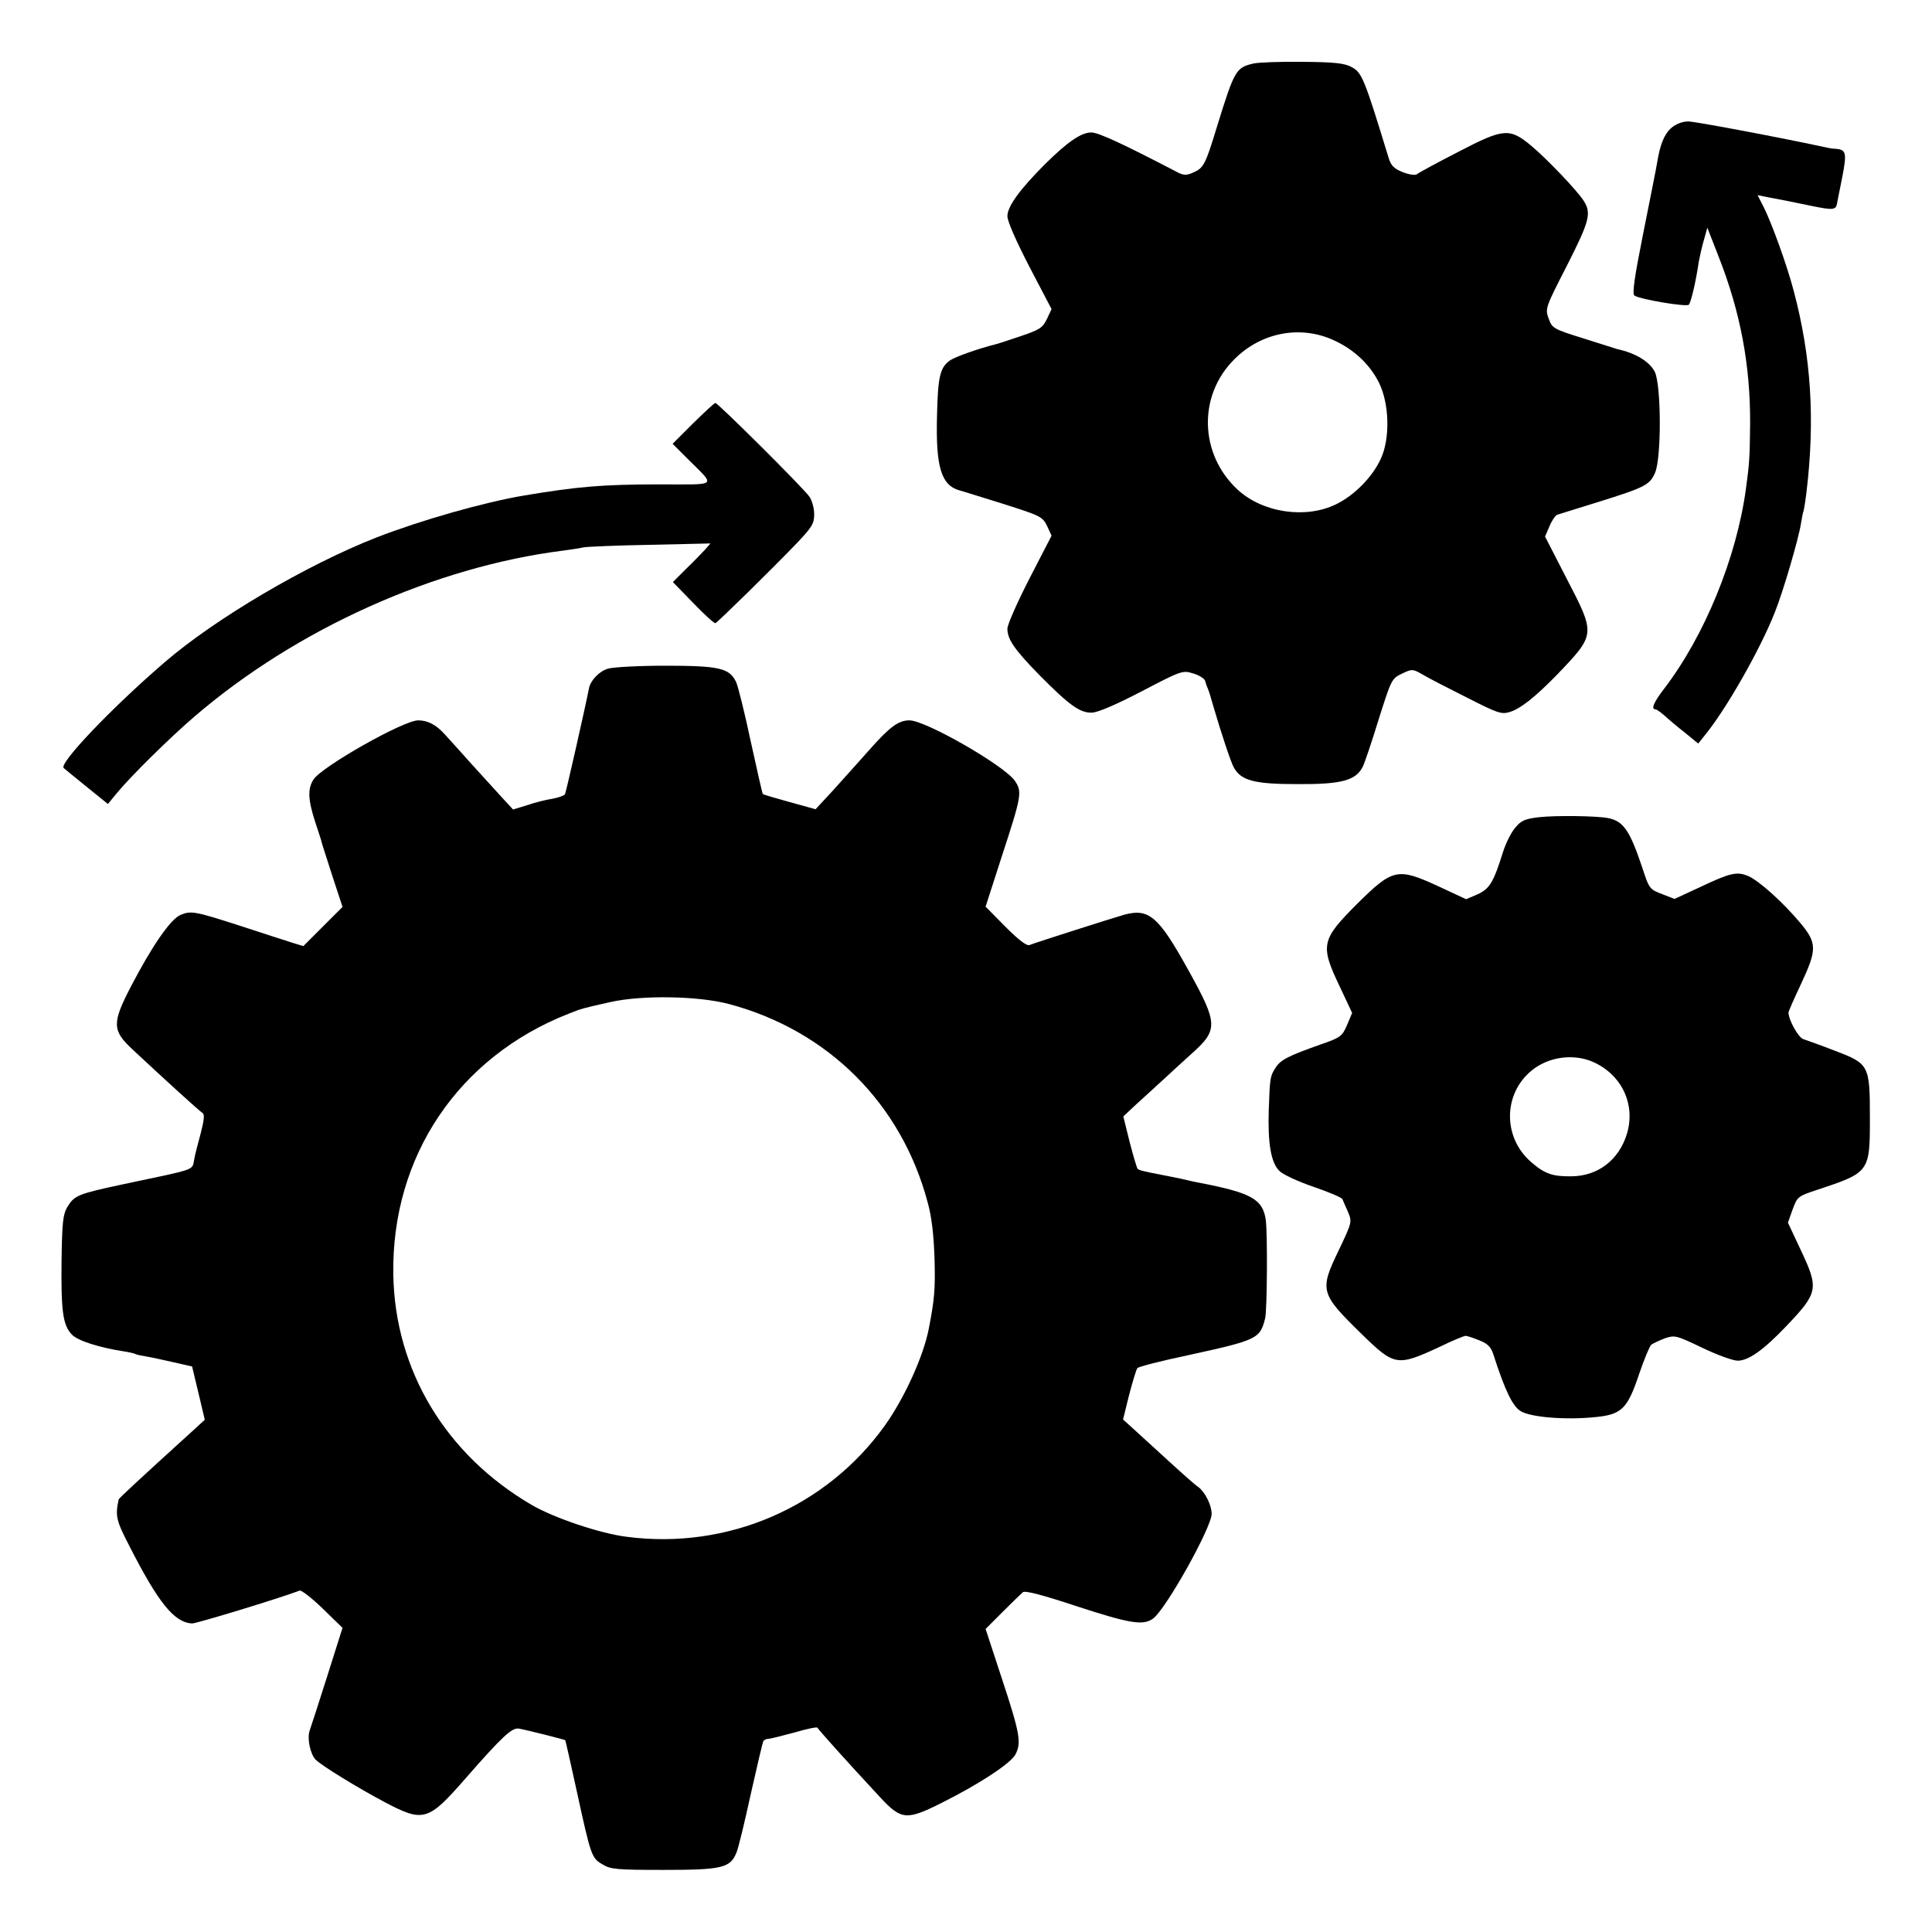
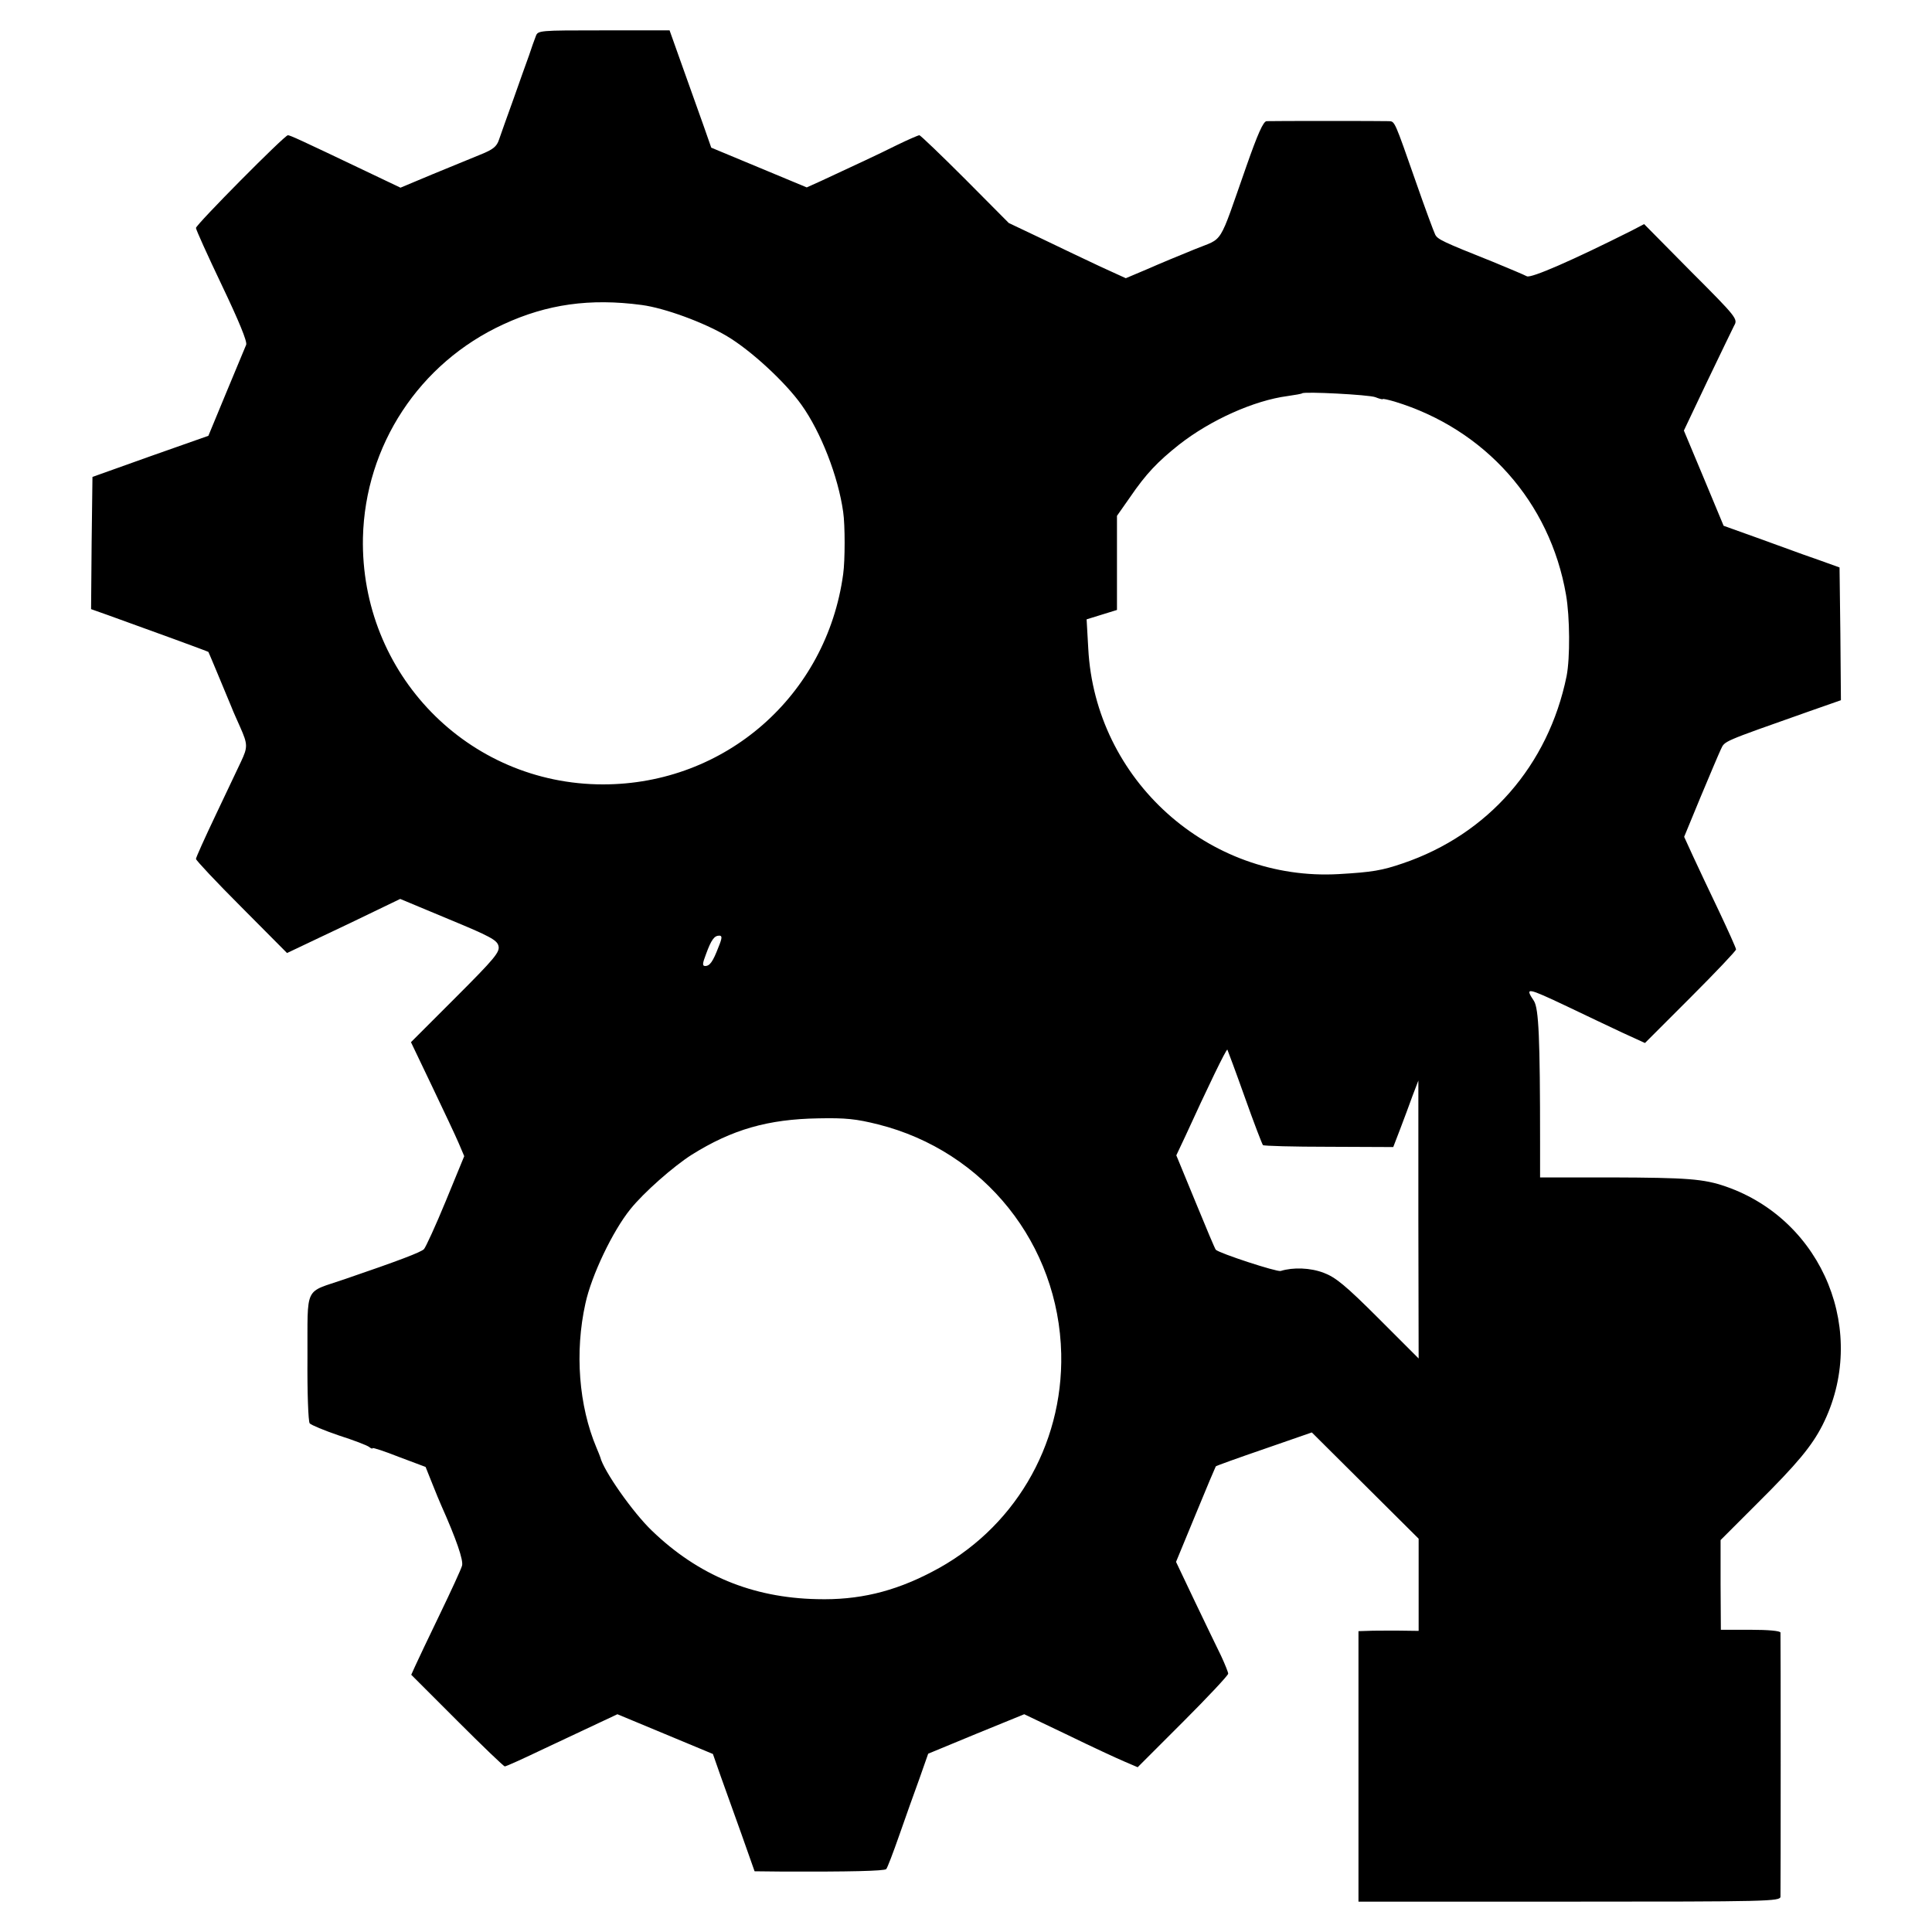
<svg xmlns="http://www.w3.org/2000/svg" version="1.0" width="700pt" height="700pt" viewBox="0 0 700 700" preserveAspectRatio="xMidYMid meet">
  <g transform="translate(0,700) scale(0.1,-0.1)" fill="#000000" stroke="none">
-     <path d="M4542 6770 c-64 -15 -69 -23 -133 -230 -43 -141 -48 -149 -90 -167 -21 -9 -33 -8 -55 4 -198 103 -284 143 -310 143 -37 0 -86 -34 -167 -114 -92 -92 -137 -154 -137 -189 0 -19 31 -89 80 -184 l80 -153 -17 -36 c-16 -33 -27 -39 -98 -63 -44 -15 -84 -28 -90 -29 -60 -15 -145 -45 -163 -58 -36 -25 -44 -59 -47 -200 -5 -184 15 -251 79 -270 12 -3 84 -26 162 -50 135 -43 141 -46 158 -80 l16 -35 -80 -155 c-44 -86 -80 -167 -80 -182 0 -39 27 -77 116 -168 110 -111 147 -137 190 -136 23 1 88 29 182 78 142 74 147 76 185 64 21 -6 40 -18 43 -26 2 -8 7 -22 11 -31 8 -21 6 -18 21 -68 26 -89 61 -195 72 -215 26 -48 73 -61 230 -61 161 -1 213 13 238 64 6 12 32 88 57 170 46 145 47 148 84 166 38 18 39 18 79 -5 22 -13 94 -50 160 -83 106 -54 122 -60 151 -51 39 11 94 55 173 136 140 147 140 144 33 350 l-77 150 16 37 c8 20 21 39 28 42 7 2 74 23 148 46 170 53 188 62 207 107 23 56 22 314 -1 364 -18 37 -70 69 -136 83 -3 1 -57 18 -120 38 -112 35 -116 37 -129 73 -13 36 -12 39 67 193 82 162 89 189 59 235 -25 38 -133 151 -188 197 -79 66 -100 65 -265 -21 -76 -39 -144 -76 -150 -81 -6 -5 -27 -2 -51 7 -32 13 -43 23 -52 53 -88 287 -96 308 -134 328 -25 14 -62 18 -177 19 -80 1 -160 -2 -178 -6z m291 -1003 c74 -34 131 -88 164 -155 37 -76 40 -201 6 -274 -30 -66 -96 -133 -162 -165 -110 -54 -266 -31 -357 53 -139 129 -144 342 -11 473 97 97 239 124 360 68z" />
-     <path d="M6056 6537 c-26 -23 -41 -59 -52 -127 -3 -19 -26 -134 -50 -254 -32 -160 -41 -222 -32 -227 22 -14 189 -42 197 -33 8 9 26 86 36 156 4 21 12 57 19 80 l12 43 41 -105 c79 -201 115 -393 114 -605 -1 -122 -3 -147 -15 -235 -34 -251 -150 -534 -297 -726 -37 -48 -48 -74 -31 -74 4 0 18 -10 32 -22 14 -13 47 -41 74 -62 l49 -40 24 30 c77 94 200 310 253 444 30 74 87 269 95 322 4 24 8 45 10 48 1 3 6 32 10 65 32 265 17 494 -46 731 -23 89 -80 247 -109 304 l-22 43 34 -7 c58 -11 81 -15 161 -32 78 -16 89 -15 93 9 1 7 10 50 19 96 17 88 14 99 -25 102 -8 0 -22 2 -30 4 -161 35 -478 95 -503 95 -21 0 -44 -9 -61 -23z" />
-     <path d="M2511 5466 l-74 -74 54 -54 c103 -103 114 -93 -99 -93 -210 0 -301 -8 -497 -41 -146 -25 -370 -89 -530 -151 -253 -99 -585 -294 -769 -453 -193 -166 -385 -368 -365 -383 2 -2 39 -32 82 -67 l78 -63 32 39 c50 61 194 203 283 279 368 316 868 541 1334 600 30 4 64 9 75 12 11 2 119 7 240 9 l219 5 -19 -22 c-11 -12 -42 -44 -69 -70 l-48 -48 73 -75 c40 -42 77 -75 81 -74 9 4 207 198 296 291 54 57 62 70 62 104 0 21 -8 50 -17 63 -22 32 -332 340 -341 340 -4 0 -40 -34 -81 -74z" />
-     <path d="M2202 4577 c-31 -9 -63 -43 -68 -71 -15 -76 -83 -376 -87 -384 -4 -5 -24 -12 -45 -16 -21 -3 -62 -13 -91 -23 l-52 -16 -37 40 c-20 22 -71 78 -112 123 -41 46 -86 96 -100 111 -31 34 -61 49 -95 49 -53 0 -348 -167 -379 -214 -22 -34 -20 -74 6 -154 12 -37 23 -69 23 -72 0 -3 18 -57 38 -120 l38 -116 -71 -71 -71 -71 -42 13 c-23 7 -105 34 -182 59 -170 55 -183 57 -221 41 -36 -15 -103 -112 -180 -260 -69 -133 -68 -159 8 -229 123 -115 240 -221 251 -228 9 -5 7 -25 -6 -75 -10 -37 -21 -79 -23 -92 -9 -43 15 -34 -254 -91 -169 -36 -180 -41 -206 -83 -16 -28 -19 -55 -21 -197 -2 -182 5 -231 37 -265 20 -22 97 -47 187 -61 21 -3 41 -8 44 -10 3 -2 21 -6 40 -9 19 -3 63 -13 99 -21 l66 -15 23 -96 23 -97 -48 -44 c-186 -169 -264 -241 -264 -245 -13 -59 -9 -76 38 -167 105 -206 163 -279 228 -282 14 -1 313 90 390 119 6 2 44 -27 83 -65 l72 -70 -55 -174 c-30 -95 -59 -184 -64 -198 -10 -27 2 -86 22 -106 24 -23 151 -101 249 -153 142 -75 158 -70 295 87 133 152 167 183 192 179 28 -5 163 -39 168 -42 1 -1 20 -85 42 -186 51 -233 53 -241 93 -264 29 -18 51 -20 222 -20 210 0 241 7 263 62 7 15 30 111 52 212 23 102 43 188 46 193 3 4 11 8 18 8 8 0 50 11 95 23 44 13 82 21 83 17 3 -7 109 -125 227 -252 77 -83 96 -84 225 -19 134 67 248 142 265 174 22 42 17 75 -47 269 l-61 186 62 62 c34 34 67 66 73 71 8 7 72 -10 196 -51 193 -63 239 -70 275 -45 46 32 213 331 213 380 0 32 -24 79 -48 97 -11 7 -57 48 -103 90 -46 42 -103 94 -127 116 l-43 39 22 89 c13 49 26 93 30 97 3 5 85 26 180 46 256 56 264 60 283 135 7 30 9 308 2 357 -11 74 -52 97 -237 133 -13 2 -44 9 -69 15 -25 5 -58 12 -75 15 -62 12 -78 16 -83 21 -3 3 -16 47 -29 97 l-23 93 47 44 c27 24 73 67 104 95 30 28 73 67 95 87 99 88 98 109 -12 307 -106 191 -141 222 -230 198 -52 -15 -318 -100 -344 -110 -10 -4 -39 18 -87 66 l-72 73 58 180 c73 223 75 236 48 276 -38 55 -323 219 -382 219 -40 0 -72 -24 -147 -109 -37 -42 -96 -107 -130 -145 l-63 -68 -94 26 c-51 14 -95 27 -97 29 -2 1 -21 87 -44 191 -22 104 -46 200 -53 215 -24 50 -60 59 -255 59 -97 0 -192 -5 -210 -11z m440 -1215 c359 -96 624 -361 719 -718 15 -54 22 -118 25 -204 3 -112 0 -147 -21 -255 -19 -98 -87 -249 -159 -350 -212 -296 -570 -451 -936 -403 -96 12 -262 68 -343 115 -312 182 -496 488 -502 835 -7 427 235 788 635 945 47 19 52 20 150 42 114 26 320 23 432 -7z" />
-     <path d="M5575 4039 c-50 -6 -64 -12 -85 -38 -15 -17 -34 -56 -44 -87 -35 -112 -49 -134 -92 -154 l-42 -18 -103 48 c-146 67 -163 63 -293 -66 -129 -129 -133 -149 -63 -296 l46 -98 -18 -43 c-18 -42 -23 -46 -98 -72 -116 -41 -143 -55 -161 -83 -20 -31 -21 -36 -25 -152 -4 -123 8 -192 38 -222 12 -13 68 -39 124 -58 55 -19 103 -39 105 -45 2 -5 11 -26 20 -46 15 -36 15 -37 -34 -140 -70 -145 -66 -156 82 -301 121 -118 129 -120 286 -47 45 22 87 39 92 39 5 0 27 -7 49 -16 31 -12 43 -24 52 -52 42 -131 70 -188 99 -205 36 -22 160 -32 264 -22 102 9 122 29 165 157 18 53 38 101 44 106 7 5 29 15 49 23 36 12 41 11 135 -34 54 -26 112 -47 129 -47 39 0 93 38 175 124 117 123 120 136 53 278 l-46 98 17 48 c17 46 19 48 89 71 190 63 191 64 191 261 0 191 -3 196 -127 243 -51 20 -103 38 -114 42 -18 5 -54 70 -54 97 0 3 20 49 45 102 59 126 59 149 -3 223 -63 75 -149 152 -188 169 -41 17 -64 12 -174 -40 l-93 -43 -41 16 c-50 19 -50 19 -77 101 -44 131 -67 165 -123 176 -40 8 -191 10 -251 3z m200 -888 c102 -47 151 -153 120 -258 -29 -96 -106 -155 -203 -155 -68 -1 -97 10 -146 53 -101 89 -100 245 3 330 62 51 154 63 226 30z" />
+     <path d="M1941 6868 c-5 -13 -16 -43 -24 -68 -9 -25 -35 -97 -57 -160 -23 -63 -46 -129 -52 -146 -8 -25 -22 -36 -67 -54 -31 -13 -109 -45 -173 -71 l-117 -49 -128 61 c-239 114 -272 129 -280 129 -12 0 -333 -324 -333 -336 0 -6 42 -99 94 -208 62 -130 92 -203 88 -215 -4 -9 -36 -87 -72 -173 l-65 -157 -210 -74 -210 -75 -3 -239 -2 -240 62 -22 c156 -56 361 -131 363 -133 2 -3 53 -126 85 -203 4 -11 18 -42 30 -69 28 -63 28 -73 3 -126 -12 -25 -53 -112 -92 -194 -39 -82 -71 -153 -71 -158 0 -5 74 -84 165 -175 l165 -166 120 57 c66 31 158 75 205 98 l85 41 175 -73 c150 -62 176 -76 181 -97 6 -22 -13 -45 -155 -187 l-162 -162 76 -159 c42 -88 86 -181 97 -207 l20 -47 -67 -163 c-37 -90 -73 -168 -79 -174 -11 -11 -89 -41 -288 -109 -148 -51 -133 -18 -134 -282 -1 -131 3 -233 8 -240 5 -6 53 -26 106 -44 53 -17 103 -36 110 -42 6 -5 12 -7 12 -4 0 3 43 -11 96 -32 l96 -36 24 -60 c13 -33 28 -69 33 -80 54 -121 81 -199 75 -218 -3 -12 -40 -92 -81 -177 -41 -85 -81 -169 -89 -187 l-14 -31 166 -166 c91 -91 169 -166 173 -166 5 0 69 29 142 64 74 35 164 77 200 94 l66 31 173 -72 173 -72 28 -80 c16 -44 50 -140 76 -212 l47 -133 95 -1 c249 -1 376 2 382 9 4 4 25 59 47 122 22 63 55 156 73 205 l32 91 174 72 174 71 157 -75 c86 -42 179 -85 205 -96 l49 -21 164 164 c90 90 164 169 164 175 0 5 -12 35 -26 65 -15 30 -57 118 -95 197 l-68 143 71 172 c39 95 72 173 73 174 1 2 79 30 175 63 l173 60 193 -192 194 -193 0 -167 0 -167 -77 1 c-43 0 -92 0 -109 -1 l-32 -1 0 -490 0 -490 764 0 c721 0 764 1 765 18 1 21 1 943 0 957 -1 6 -44 10 -108 10 l-108 0 -1 163 0 162 133 133 c145 144 197 207 236 283 169 334 4 742 -350 865 -81 28 -140 32 -415 33 l-258 0 0 126 c0 381 -5 485 -22 513 -34 51 -27 50 119 -19 65 -31 155 -74 200 -95 l83 -38 165 165 c91 91 165 169 165 174 0 5 -28 67 -61 137 -34 71 -76 160 -94 199 l-33 72 59 143 c33 79 66 157 74 174 15 31 1 25 318 137 l117 41 -2 241 -3 240 -75 27 c-41 14 -82 29 -90 32 -8 3 -69 25 -135 49 l-120 43 -72 173 -72 172 84 177 c47 98 91 189 98 203 14 24 11 29 -156 196 l-170 172 -46 -24 c-213 -107 -364 -173 -379 -165 -9 5 -64 28 -122 52 -186 74 -201 82 -210 99 -5 10 -37 96 -70 191 -77 220 -76 219 -97 220 -23 1 -423 1 -444 0 -12 -1 -32 -46 -73 -163 -104 -296 -80 -257 -187 -301 -52 -21 -129 -53 -172 -72 l-78 -33 -92 42 c-51 24 -146 69 -212 101 l-120 57 -158 159 c-87 87 -162 159 -166 159 -4 0 -41 -16 -82 -36 -68 -34 -146 -70 -275 -130 l-51 -23 -173 72 -173 72 -28 80 c-16 44 -50 140 -76 213 l-47 132 -238 0 c-238 0 -239 0 -247 -22z m384 -973 c83 -11 225 -63 309 -113 86 -51 211 -166 270 -249 70 -98 133 -259 151 -388 7 -47 7 -175 0 -225 -60 -441 -428 -762 -870 -762 -490 0 -880 401 -870 894 8 334 204 633 509 773 158 73 314 95 501 70z m2658 -334 c15 -6 27 -9 27 -7 0 2 19 -2 43 -9 328 -100 563 -364 621 -700 14 -80 15 -229 2 -295 -66 -323 -284 -573 -593 -678 -76 -26 -111 -32 -232 -39 -473 -27 -883 342 -908 817 l-6 106 55 17 55 17 0 171 0 170 47 67 c58 85 100 129 178 191 115 90 272 160 393 176 28 4 51 8 53 10 8 7 241 -5 265 -14z m-2380 -1993 c-20 -52 -31 -68 -48 -68 -11 0 -10 9 3 43 19 52 30 67 48 67 11 0 11 -8 -3 -42z m1907 -543 c33 -93 63 -171 66 -174 3 -3 110 -6 239 -6 l233 -1 25 65 c14 36 34 91 45 121 l21 55 0 -503 1 -504 -146 146 c-119 119 -155 148 -197 164 -49 19 -112 21 -157 7 -14 -4 -222 64 -235 77 -2 1 -35 79 -73 172 l-70 170 33 70 c79 173 148 316 152 313 1 -2 30 -79 63 -172z m-1328 -99 c385 -97 654 -434 663 -831 7 -335 -174 -639 -470 -791 -138 -72 -266 -102 -415 -98 -234 5 -430 86 -598 248 -69 66 -175 217 -187 266 -1 3 -7 19 -14 35 -64 152 -79 346 -40 522 22 102 99 263 163 342 48 60 156 155 222 197 147 92 277 129 459 132 99 2 137 -2 217 -22z" />
  </g>
</svg>
